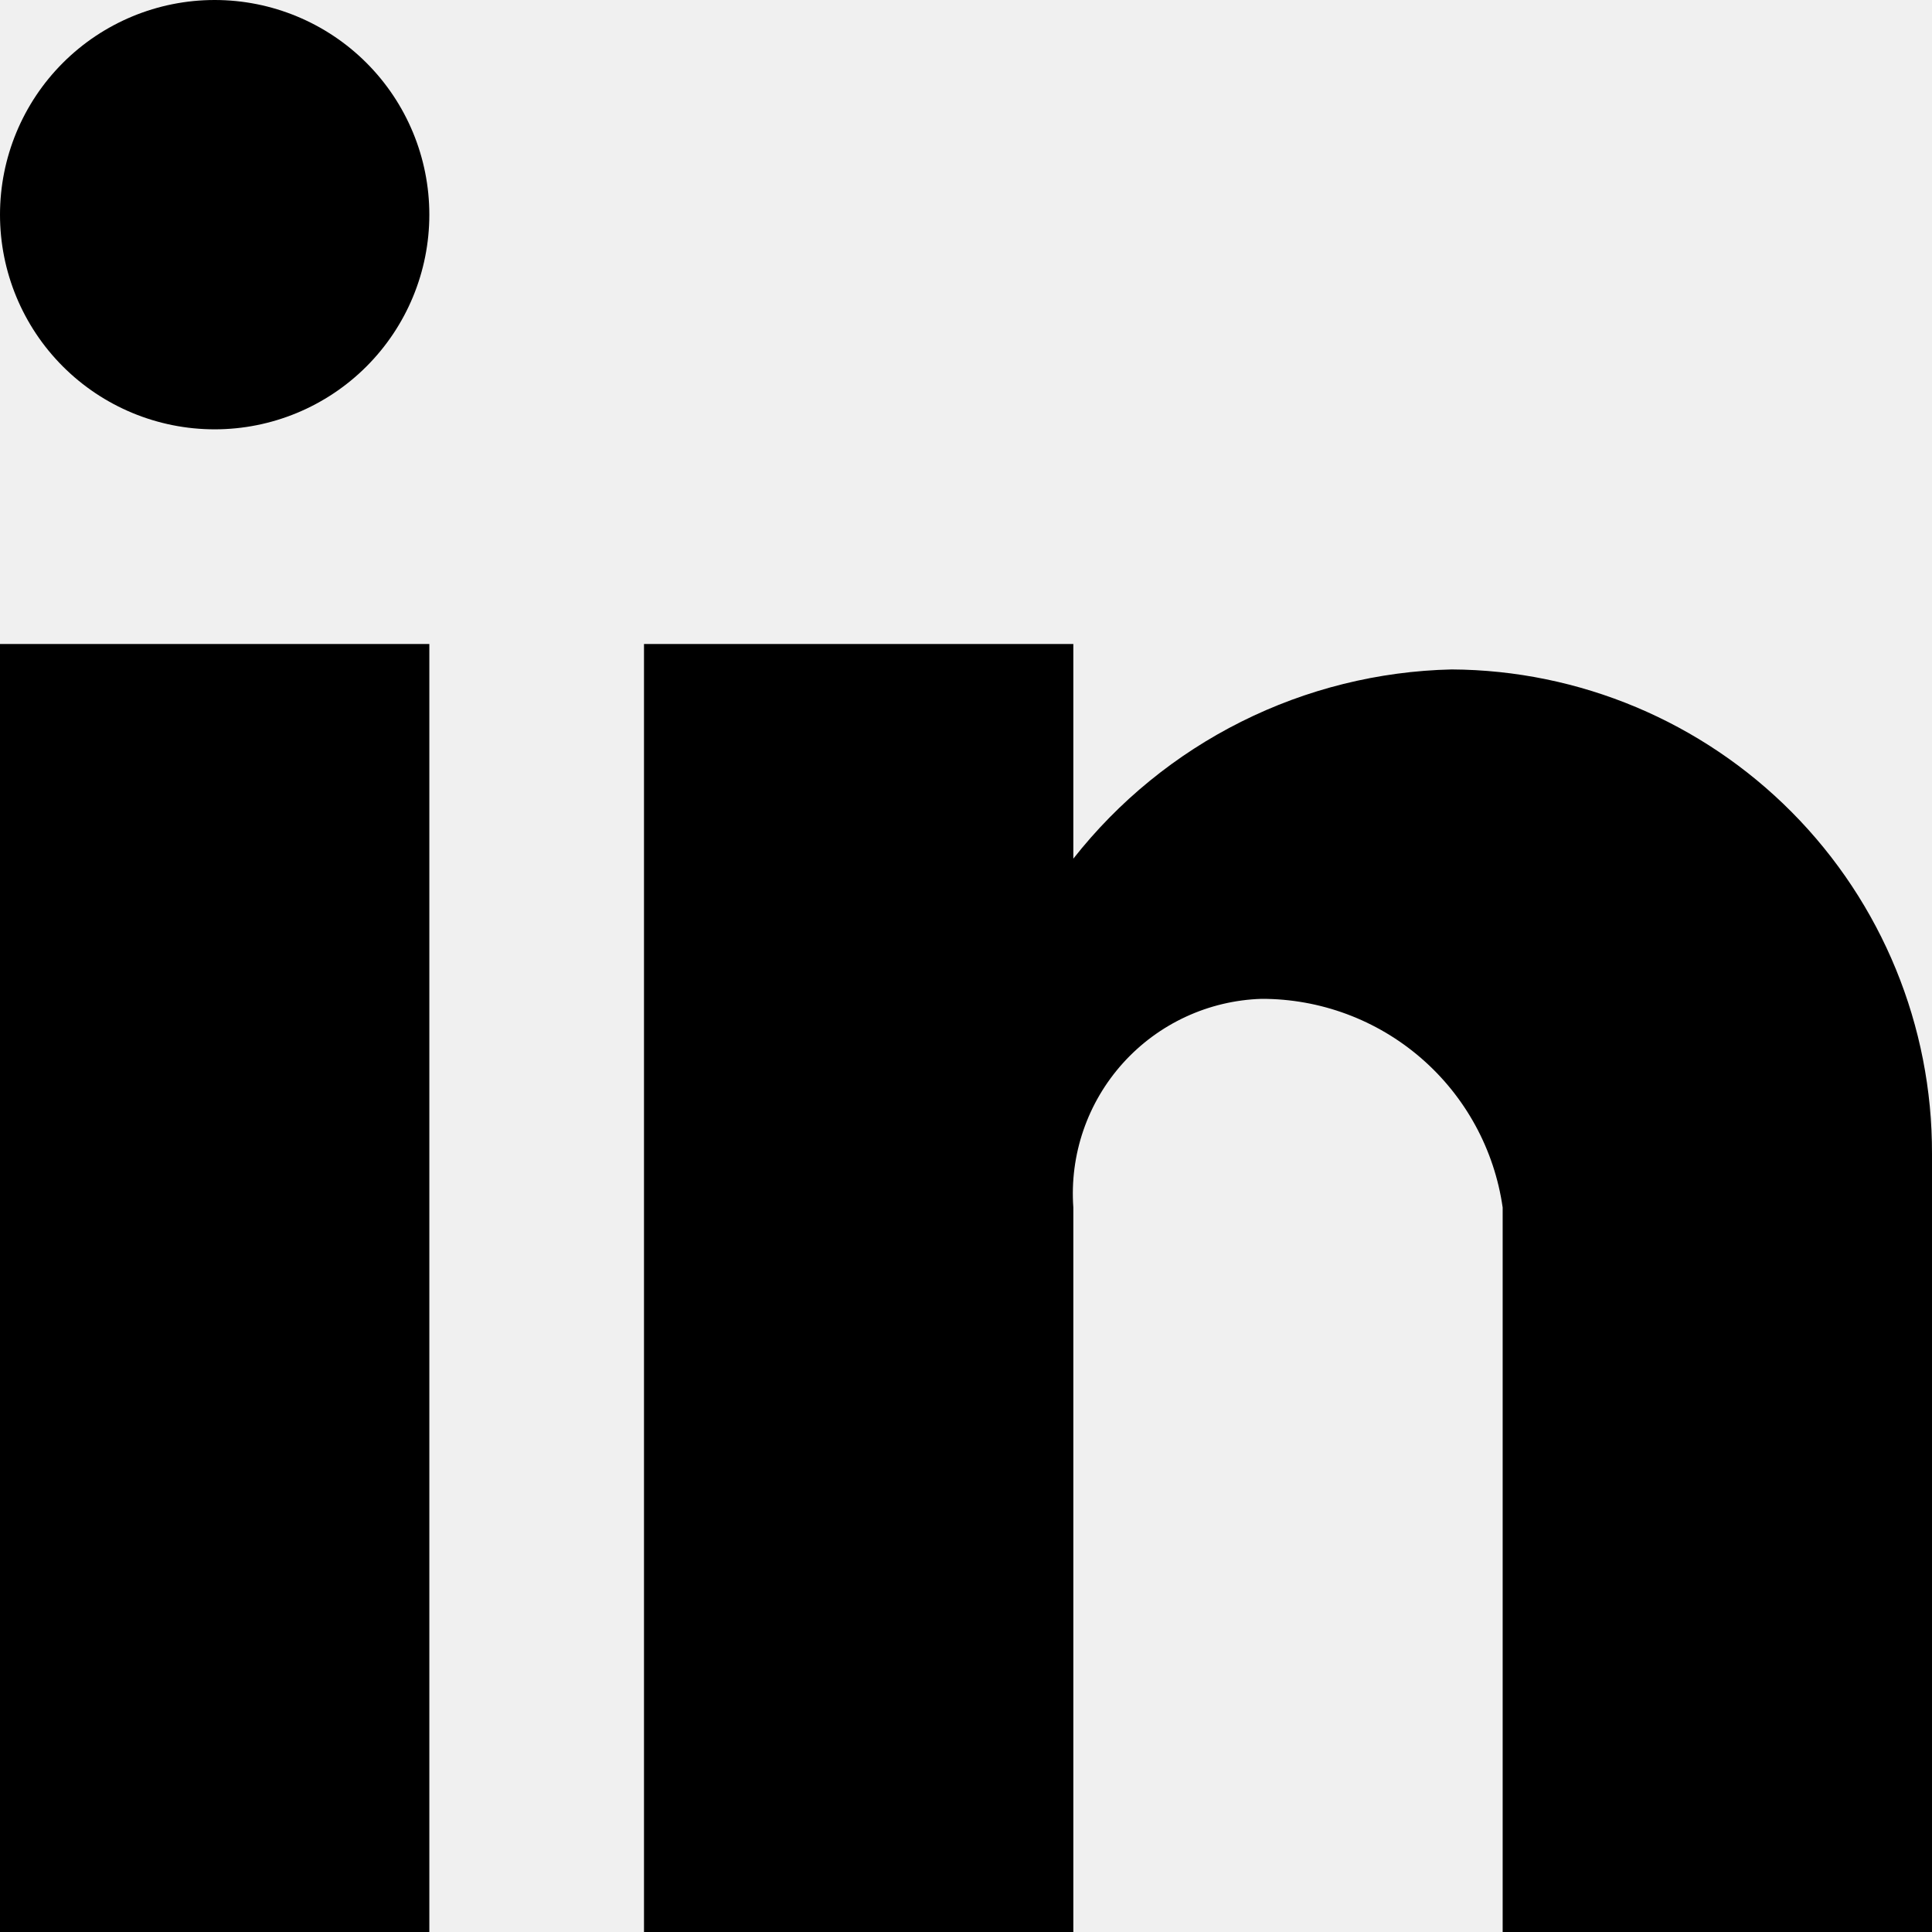
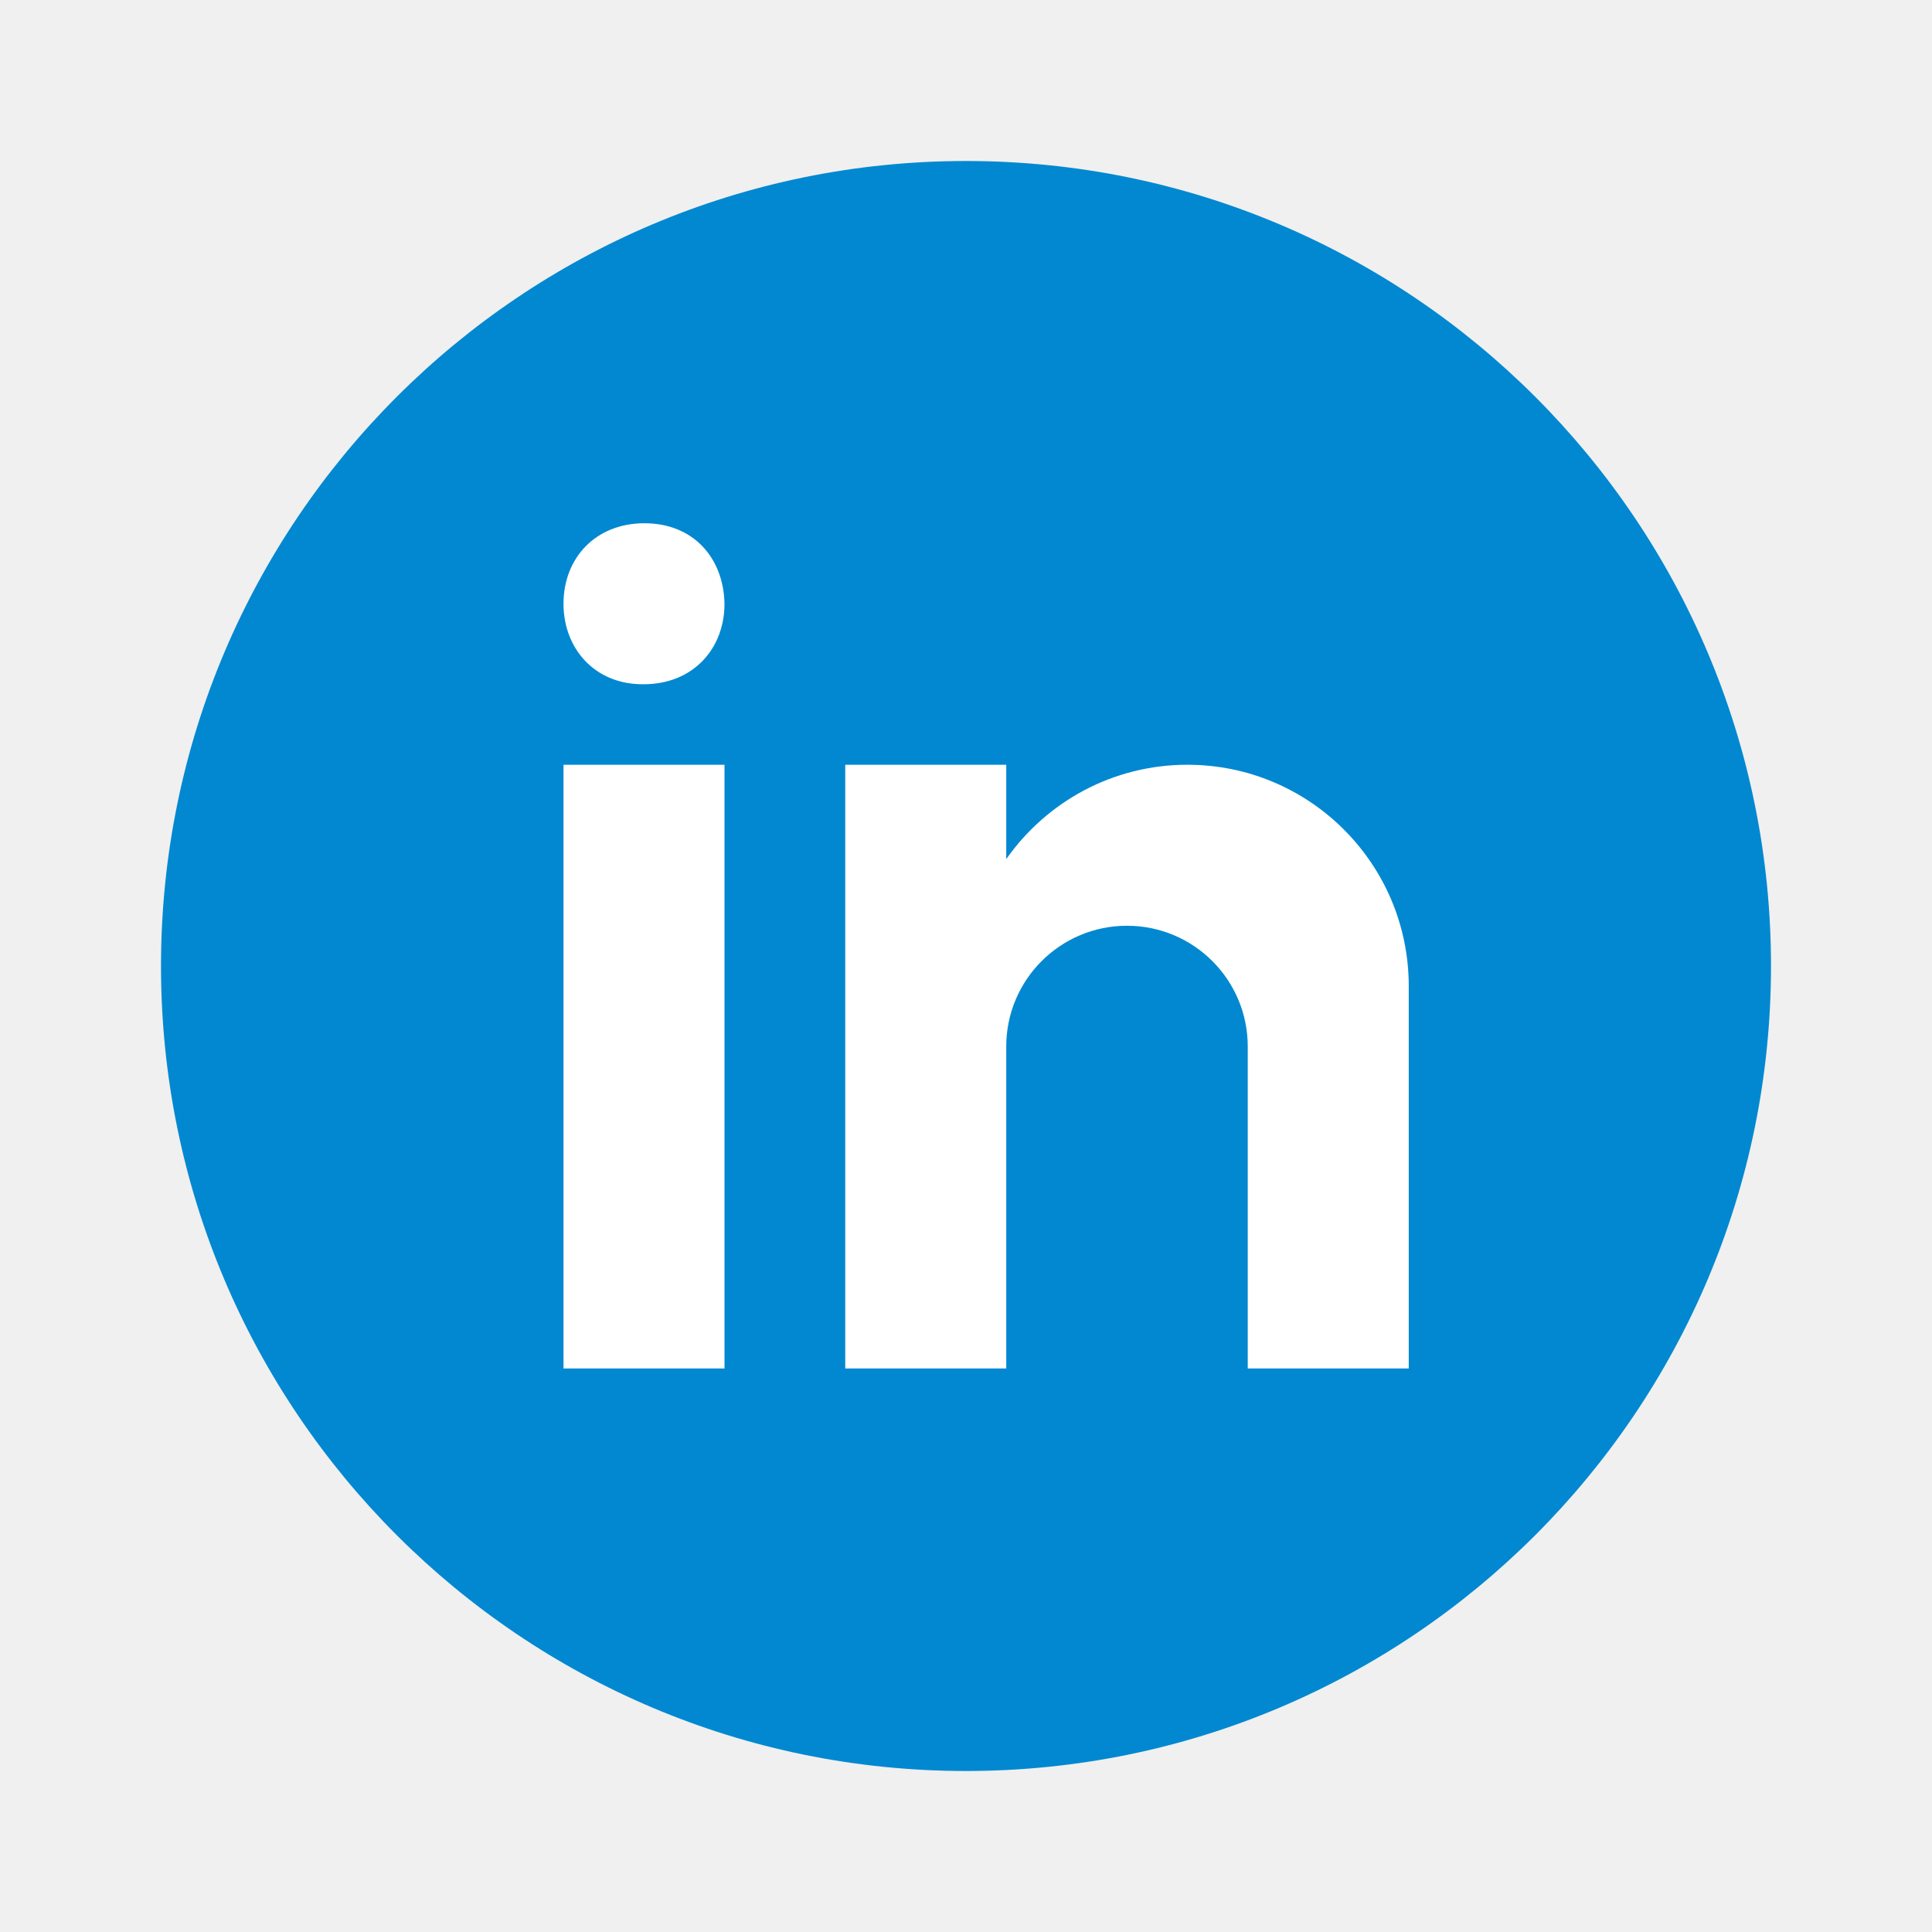
- <svg xmlns="http://www.w3.org/2000/svg" width="20" height="20" viewBox="0 0 512 512" fill="none">
-   <g clip-path="url(#clip0_53_4527)">
-     <path d="M284.444 512H170.666V170.667H284.444V227.556C296.422 212.317 311.624 199.918 328.959 191.248C346.294 182.578 365.333 177.852 384.711 177.408C418.599 177.596 451.03 191.216 474.892 215.28C498.753 239.344 512.098 271.889 511.999 305.778V512H398.222V320C396.021 304.628 388.342 290.568 376.598 280.408C364.854 270.247 349.836 264.671 334.307 264.704C327.357 264.924 320.523 266.545 314.215 269.471C307.907 272.397 302.255 276.567 297.598 281.731C292.941 286.896 289.376 292.947 287.115 299.523C284.855 306.099 283.946 313.064 284.444 320V512ZM113.778 512H0V170.667H113.778V512ZM56.889 113.778C41.801 113.778 27.331 107.784 16.662 97.115C5.994 86.447 0 71.977 0 56.889C0 41.801 5.994 27.331 16.662 16.662C27.331 5.994 41.801 0 56.889 0C71.977 0 86.447 5.994 97.115 16.662C107.784 27.331 113.778 41.801 113.778 56.889C113.778 71.977 107.784 86.447 97.115 97.115C86.447 107.784 71.977 113.778 56.889 113.778Z" fill="currentColor" />
-   </g>
-   <defs>
-     <clipPath id="clip0_53_4527">
-       <rect width="512" height="512" fill="currentColor" />
-     </clipPath>
-   </defs>
+ <svg xmlns="http://www.w3.org/2000/svg" x="0px" y="0px" width="100" height="100" viewBox="0 0 48 48">
+   <path fill="#0288d1" d="M24 4A20 20 0 1 0 24 44A20 20 0 1 0 24 4Z" />
+   <path fill="#fff" d="M14 19H18V34H14zM15.988 17h-.022C14.772 17 14 16.11 14 14.999 14 13.864 14.796 13 16.011 13c1.217 0 1.966.864 1.989 1.999C18 16.11 17.228 17 15.988 17zM35 24.5c0-3.038-2.462-5.5-5.5-5.5-1.862 0-3.505.928-4.5 2.344V19h-4v15h4v-8c0-1.657 1.343-3 3-3s3 1.343 3 3v8h4C35 34 35 24.921 35 24.5z" />
</svg>
